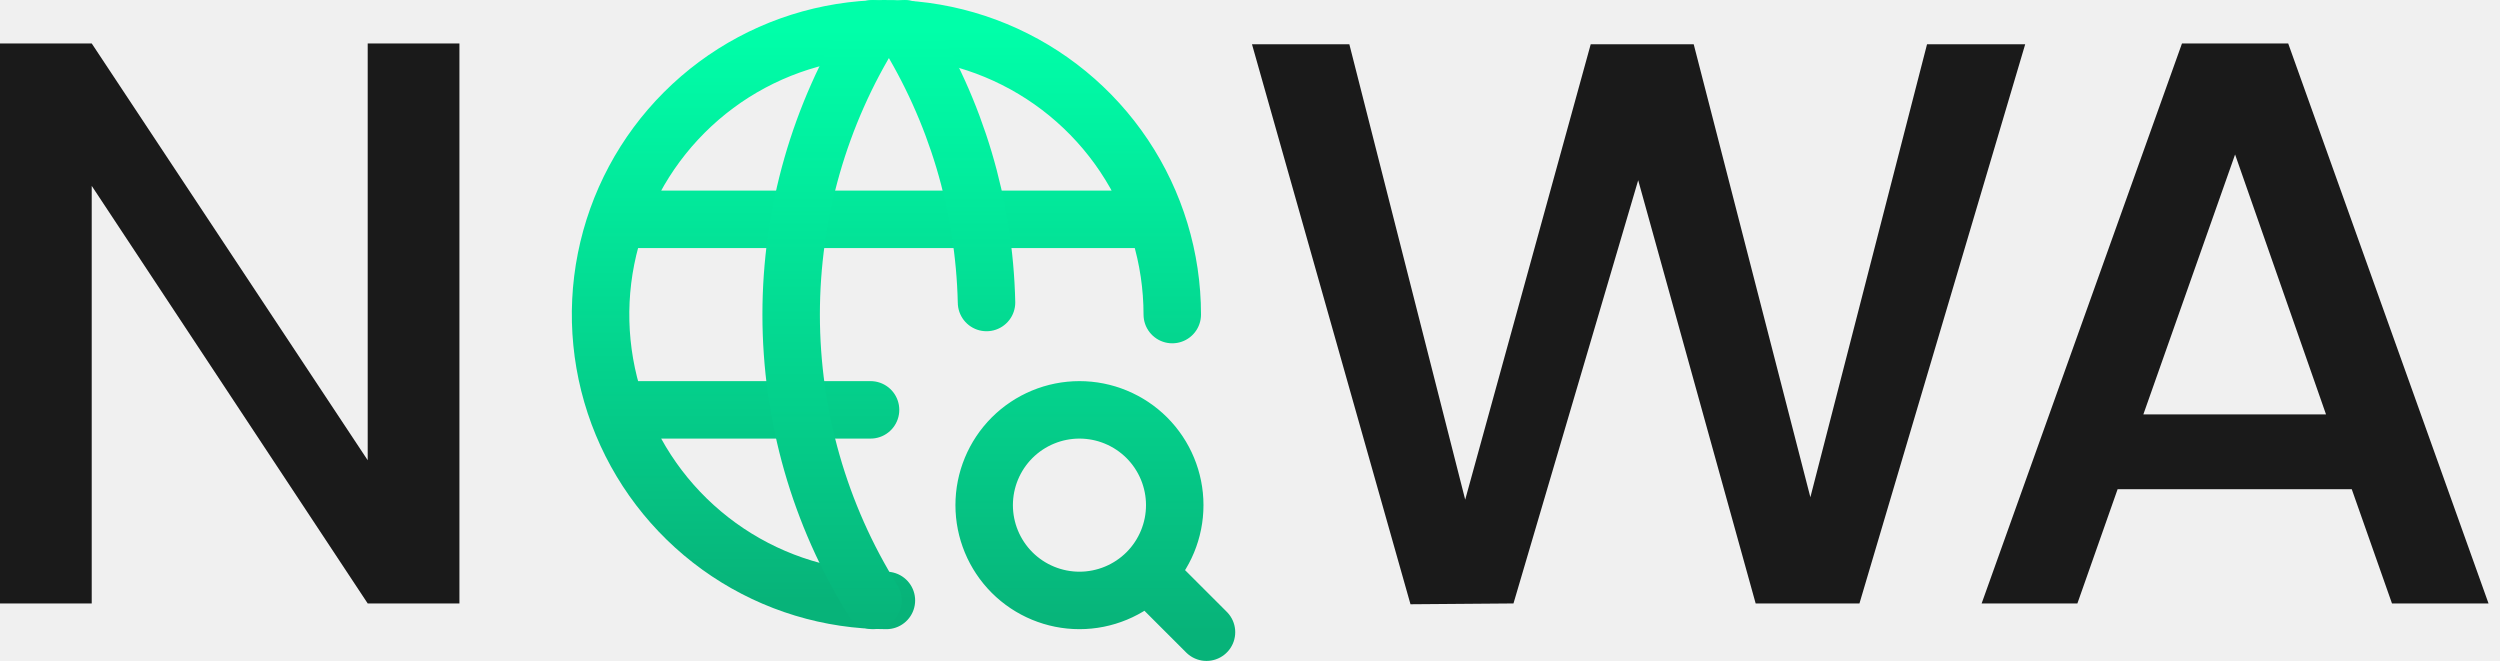
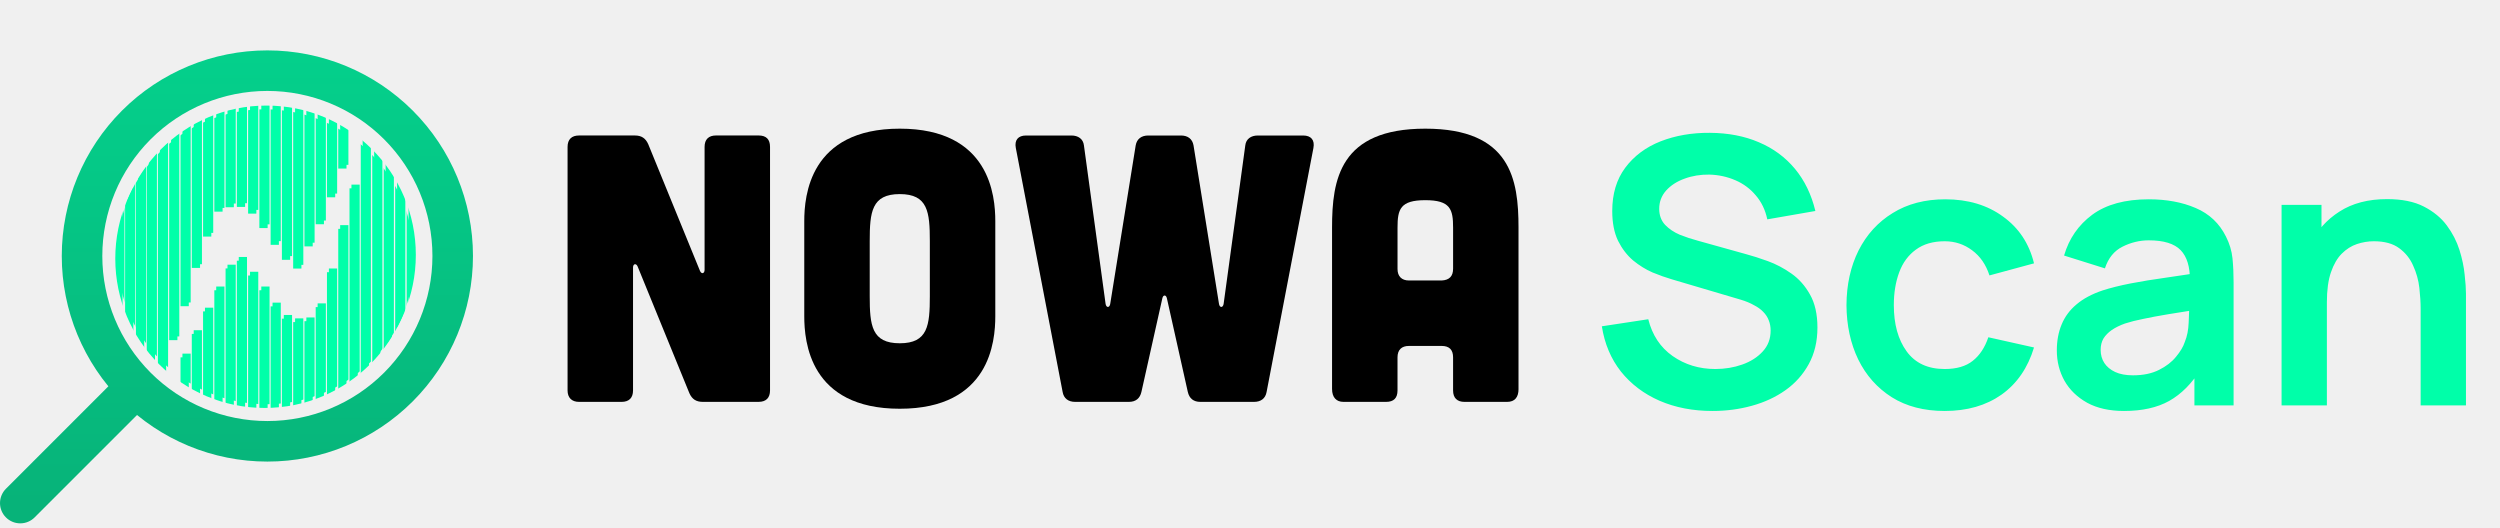
- <svg xmlns="http://www.w3.org/2000/svg" width="87" height="23" viewBox="0 0 87 23" fill="none">
-   <path d="M40.795 10.947C40.795 8.98 40.211 7.057 39.118 5.421C38.025 3.785 36.472 2.51 34.654 1.757C32.836 1.004 30.836 0.807 28.907 1.191C26.977 1.575 25.205 2.522 23.814 3.914C22.422 5.305 21.475 7.077 21.091 9.007C20.707 10.936 20.904 12.936 21.657 14.754C22.41 16.572 23.685 18.125 25.321 19.218C26.957 20.311 28.88 20.895 30.847 20.895M21.563 7.632H40.132M21.563 14.263H30.295" stroke="url(#paint0_linear_286_808)" stroke-width="2" stroke-linecap="round" stroke-linejoin="round" />
-   <path d="M30.381 1C28.519 3.984 27.532 7.43 27.532 10.947C27.532 14.464 28.519 17.911 30.381 20.895M31.486 1C33.273 3.863 34.255 7.154 34.331 10.527M39.996 20.011L41.986 22M34.249 17.579C34.249 18.458 34.599 19.302 35.22 19.924C35.842 20.545 36.686 20.895 37.565 20.895C38.444 20.895 39.288 20.545 39.91 19.924C40.531 19.302 40.881 18.458 40.881 17.579C40.881 16.7 40.531 15.856 39.91 15.234C39.288 14.613 38.444 14.263 37.565 14.263C36.686 14.263 35.842 14.613 35.22 15.234C34.599 15.856 34.249 16.7 34.249 17.579Z" stroke="url(#paint1_linear_286_808)" stroke-width="2" stroke-linecap="round" stroke-linejoin="round" />
-   <path d="M81.841 17.024H73.693L72.293 21H68.961L75.933 1.512H79.629L86.601 21H83.241L81.841 17.024ZM80.945 14.42L77.781 5.376L74.589 14.42H80.945Z" fill="#1a1a1a" />
-   <path d="M70.477 1.54L64.709 21H61.097L57.009 6.272L52.669 21L49.085 21.028L43.569 1.54H46.957L50.989 17.388L55.357 1.54H58.941L63.001 17.304L67.061 1.54H70.477Z" fill="#1a1a1a" />
-   <path d="M15.988 21H12.796L3.192 6.468V21H0V1.512H3.192L12.796 16.016V1.512H15.988V21Z" fill="#1a1a1a" />
+ <svg xmlns="http://www.w3.org/2000/svg" width="185" height="39" viewBox="0 0 185 39" fill="none">
+   <path d="M46.985 10.026C47.463 10.026 47.773 10.223 47.971 10.674L51.801 20.051C51.914 20.305 52.139 20.248 52.139 19.966V10.87C52.139 10.307 52.448 10.025 52.984 10.025H56.137C56.701 10.025 56.982 10.307 56.982 10.87V28.893C56.982 29.428 56.701 29.738 56.137 29.738H51.998C51.519 29.738 51.209 29.541 51.012 29.091L47.182 19.713C47.069 19.46 46.844 19.517 46.844 19.798V28.894C46.844 29.429 46.562 29.739 45.999 29.739H42.845C42.31 29.739 42 29.429 42 28.894V10.871C42 10.308 42.31 10.026 42.845 10.026H46.985Z" fill="black" />
+   <path d="M73.652 23.403C73.652 25.262 73.258 30.247 66.584 30.247C59.909 30.247 59.516 25.262 59.516 23.403V16.363C59.516 14.505 59.91 9.521 66.584 9.521C73.257 9.521 73.652 14.505 73.652 16.363V23.403ZM68.808 17.855C68.808 15.687 68.667 14.363 66.584 14.363C64.5 14.363 64.359 15.687 64.359 17.855V21.91C64.359 24.079 64.5 25.402 66.584 25.402C68.667 25.402 68.808 24.079 68.808 21.91V17.855Z" fill="black" />
+   <path d="M75.171 10.957C75.058 10.365 75.34 10.027 75.931 10.027H79.282C79.788 10.027 80.155 10.281 80.211 10.76L81.816 22.503C81.872 22.784 82.098 22.784 82.154 22.503L84.041 10.76C84.125 10.281 84.464 10.027 84.97 10.027H87.392C87.898 10.027 88.237 10.281 88.321 10.76L90.208 22.503C90.264 22.784 90.49 22.784 90.546 22.503L92.151 10.76C92.207 10.281 92.573 10.027 93.08 10.027H96.431C97.023 10.027 97.305 10.365 97.192 10.957L93.728 29.007C93.643 29.486 93.306 29.739 92.799 29.739H88.828C88.322 29.739 88.011 29.486 87.899 29.007L86.351 22.079C86.295 21.798 86.069 21.798 86.013 22.079L84.464 29.007C84.352 29.486 84.042 29.739 83.535 29.739H79.564C79.058 29.739 78.719 29.486 78.635 29.007L75.172 10.957H75.171Z" fill="black" />
+   <path d="M112.372 28.782C112.372 29.401 112.09 29.739 111.527 29.739H108.373C107.838 29.739 107.528 29.457 107.528 28.894V26.444C107.528 25.88 107.246 25.599 106.683 25.599H104.261C103.726 25.599 103.416 25.88 103.416 26.444V28.894C103.416 29.457 103.135 29.739 102.571 29.739H99.417C98.882 29.739 98.572 29.401 98.572 28.782V16.842C98.572 13.294 99.136 9.521 105.471 9.521C111.807 9.521 112.37 13.294 112.37 16.842V28.782H112.372ZM107.529 16.841C107.529 15.49 107.332 14.813 105.473 14.813C103.614 14.813 103.417 15.489 103.417 16.841V19.911C103.417 20.447 103.727 20.756 104.262 20.756H106.684C107.247 20.728 107.529 20.447 107.529 19.883V16.842V16.841Z" fill="black" />
+   <mask id="mask0_1396_11006" style="mask-type:luminance" maskUnits="userSpaceOnUse" x="8" y="7" width="23" height="23">
+     <path d="M19.72 29.913C25.823 29.913 30.771 24.966 30.771 18.863C30.771 12.76 25.823 7.812 19.72 7.812C13.617 7.812 8.67 12.76 8.67 18.863C8.67 24.966 13.617 29.913 19.72 29.913Z" fill="white" />
+   </mask>
+   <g mask="url(#mask0_1396_11006)">
+     <path d="M14.11 26.168H13.5V30.345H14.11V26.168Z" fill="#00FFA9" />
+     <path d="M14.944 24.436H14.334V30.346H14.944V24.436Z" fill="#00FFA9" />
+     <path d="M15.778 22.768H15.168V30.345H15.778V22.768Z" fill="#00FFA9" />
+     <path d="M16.61 21.203H16V30.345H16.61V21.203Z" fill="#00FFA9" />
+     <path d="M17.444 19.587H16.834V30.344H17.444V19.587Z" fill="#00FFA9" />
+     <path d="M18.278 19.016H17.668V30.345H18.278V19.016Z" fill="#00FFA9" />
+     <path d="M19.112 20.11H18.502V30.344H19.112V20.11Z" fill="#00FFA9" />
+     <path d="M19.946 21.203H19.336V30.345H19.946V21.203Z" fill="#00FFA9" />
+     <path d="M20.778 22.395H20.168V30.345H20.778V22.395Z" fill="#00FFA9" />
+     <path d="M21.612 23.307H21.002V30.345H21.612V23.307Z" fill="#00FFA9" />
+     <path d="M22.446 23.56H21.836V30.345H22.446V23.56Z" fill="#00FFA9" />
+     <path d="M23.28 23.492H22.67V30.346H23.28V23.492Z" fill="#00FFA9" />
+     <path d="M24.114 22.45H23.504V30.345H24.114V22.45Z" fill="#00FFA9" />
+     <path d="M24.948 19.868H24.338V30.346H24.948V19.868Z" fill="#00FFA9" />
+     <path d="M25.782 16.66H25.172V30.345H25.782V16.66Z" fill="#00FFA9" />
+     <path d="M26.616 13.661H26.006V30.345H26.616V13.661Z" fill="#00FFA9" />
+     <path d="M27.446 7.47H26.836V30.345H27.446V7.47Z" fill="#00FFA9" />
+     <path d="M28.298 7.47H27.688V30.345H28.298V7.47Z" fill="#00FFA9" />
+     <path d="M29.147 7.47H28.537V30.345H29.147V7.47Z" fill="#00FFA9" />
+     <path d="M29.995 7.47H29.385V30.345H29.995V7.47Z" fill="#00FFA9" />
+     <path d="M30.845 7.47H30.234V30.345H30.845V7.47Z" fill="#00FFA9" />
+     <path d="M14.11 7.48H13.5V22.384H14.11V7.48Z" fill="#00FFA9" />
+     <path d="M14.944 7.442H14.334V19.552H14.944V7.442Z" fill="#00FFA9" />
+     <path d="M15.778 7.442H15.168V17.233H15.778V7.442Z" fill="#00FFA9" />
+     <path d="M16.61 7.442H16V15.387H16.61V7.442Z" fill="#00FFA9" />
+     <path d="M12.438 7.442H11.828V30.372H12.438V7.442Z" fill="#00FFA9" />
+     <path d="M11.612 7.442H11.002V30.372H11.612V7.442Z" fill="#00FFA9" />
+     <path d="M10.811 7.442H10.201V30.372H10.811V7.442Z" fill="#00FFA9" />
+     <path d="M10.011 7.442H9.4V30.372H10.011V7.442Z" fill="#00FFA9" />
+     <path d="M9.208 7.442H8.598V30.372H9.208V7.442Z" fill="#00FFA9" />
+     <path d="M13.268 7.442H12.658V24.896H13.268V7.442Z" fill="#00FFA9" />
+     <path d="M17.444 7.442H16.834V15.062H17.444V7.442Z" fill="#00FFA9" />
+     <path d="M18.278 7.442H17.668V15.037H18.278V7.442Z" fill="#00FFA9" />
+     <path d="M19.112 7.442H18.502V15.533H19.112V7.442Z" fill="#00FFA9" />
+     <path d="M19.946 7.442H19.336V16.602H19.946V7.442Z" fill="#00FFA9" />
+     <path d="M20.778 7.442H20.168V17.844H20.778V7.442Z" fill="#00FFA9" />
+     <path d="M21.612 7.442H21.002V18.952H21.612V7.442Z" fill="#00FFA9" />
+     <path d="M22.446 7.442H21.836V19.599H22.446V7.442Z" fill="#00FFA9" />
+     <path d="M23.28 7.442H22.67V17.959H23.28V7.442Z" fill="#00FFA9" />
+     <path d="M24.114 7.442H23.504V16.32H24.114V7.442Z" fill="#00FFA9" />
+     <path d="M24.948 7.442H24.338V14.325H24.948V7.442Z" fill="#00FFA9" />
+     <path d="M25.782 7.442H25.172V12.199H25.782V7.442Z" fill="#00FFA9" />
+   </g>
+   <mask id="mask1_1396_11006" style="mask-type:luminance" maskUnits="userSpaceOnUse" x="8" y="8" width="23" height="23">
+     <path d="M19.582 30.188C25.685 30.188 30.632 25.24 30.632 19.137C30.632 13.034 25.685 8.087 19.582 8.087C13.479 8.087 8.531 13.034 8.531 19.137C8.531 25.24 13.479 30.188 19.582 30.188Z" fill="white" />
+   </mask>
+   <g mask="url(#mask1_1396_11006)">
+     <path d="M13.97 26.443H13.359V30.62H13.97V26.443Z" fill="#00FFA9" />
+     <path d="M14.804 24.71H14.193V30.62H14.804V24.71Z" fill="#00FFA9" />
+     <path d="M15.638 23.043H15.027V30.62H15.638V23.043Z" fill="#00FFA9" />
+     <path d="M16.471 21.479H15.861V30.62H16.471V21.479Z" fill="#00FFA9" />
+     <path d="M17.304 19.863H16.693V30.621H17.304V19.863Z" fill="#00FFA9" />
+     <path d="M18.138 19.291H17.527V30.62H18.138V19.291Z" fill="#00FFA9" />
+     <path d="M18.971 20.387H18.361V30.621H18.971V20.387Z" fill="#00FFA9" />
+     <path d="M19.804 21.479H19.193V30.62H19.804V21.479Z" fill="#00FFA9" />
+     <path d="M20.638 22.672H20.027V30.621H20.638V22.672Z" fill="#00FFA9" />
+     <path d="M21.471 23.581H20.861V30.62H21.471V23.581Z" fill="#00FFA9" />
+     <path d="M22.305 23.834H21.695V30.62H22.305V23.834Z" fill="#00FFA9" />
+     <path d="M23.14 23.767H22.529V30.62H23.14V23.767Z" fill="#00FFA9" />
+     <path d="M23.971 22.726H23.361V30.62H23.971V22.726Z" fill="#00FFA9" />
+     <path d="M24.805 20.143H24.195V30.62H24.805V20.143Z" fill="#00FFA9" />
+     <path d="M25.642 16.935H25.031V30.619H25.642V16.935Z" fill="#00FFA9" />
+     <path d="M26.474 13.937H25.863V30.621H26.474V13.937Z" fill="#00FFA9" />
+     <path d="M27.308 7.745H26.697V30.62H27.308V7.745Z" fill="#00FFA9" />
+     <path d="M28.157 7.745H27.547V30.62H28.157V7.745Z" fill="#00FFA9" />
+     <path d="M29.005 7.745H28.395V30.62H29.005V7.745Z" fill="#00FFA9" />
+     <path d="M29.854 7.745H29.244V30.62H29.854V7.745Z" fill="#00FFA9" />
+     <path d="M30.704 7.745H30.094V30.62H30.704V7.745Z" fill="#00FFA9" />
+     <path d="M13.97 7.756H13.359V22.659H13.97V7.756Z" fill="#00FFA9" />
+     <path d="M14.804 7.717H14.193V19.826H14.804V7.717Z" fill="#00FFA9" />
+     <path d="M15.638 7.717H15.027V17.507H15.638V7.717Z" fill="#00FFA9" />
+     <path d="M16.471 7.717H15.861V15.662H16.471V7.717Z" fill="#00FFA9" />
+     <path d="M12.294 7.717H11.684V30.646H12.294V7.717Z" fill="#00FFA9" />
+     <path d="M11.47 7.717H10.859V30.646H11.47V7.717Z" fill="#00FFA9" />
+     <path d="M10.671 7.717H10.06V30.646H10.671V7.717Z" fill="#00FFA9" />
+     <path d="M9.868 7.717H9.258V30.646H9.868V7.717Z" fill="#00FFA9" />
+     <path d="M9.067 7.717H8.457V30.646H9.067V7.717Z" fill="#00FFA9" />
+     <path d="M13.128 7.717H12.518V25.171H13.128V7.717Z" fill="#00FFA9" />
+     <path d="M17.304 7.717H16.693V15.336H17.304V7.717Z" fill="#00FFA9" />
+     <path d="M18.138 7.717H17.527V15.312H18.138V7.717Z" fill="#00FFA9" />
+     <path d="M18.971 7.717H18.361V15.808H18.971V7.717Z" fill="#00FFA9" />
+     <path d="M19.804 7.717H19.193V16.877H19.804V7.717Z" fill="#00FFA9" />
+     <path d="M20.638 7.717H20.027V18.118H20.638V7.717Z" fill="#00FFA9" />
+     <path d="M21.471 7.717H20.861V19.226H21.471V7.717Z" fill="#00FFA9" />
+     <path d="M22.305 7.717H21.695V19.874H22.305V7.717Z" fill="#00FFA9" />
+     <path d="M23.14 7.717H22.529V18.233H23.14V7.717Z" fill="#00FFA9" />
+     <path d="M23.971 7.717H23.361V16.594H23.971V7.717Z" fill="#00FFA9" />
+     <path d="M24.805 7.717H24.195V14.6H24.805V7.717Z" fill="#00FFA9" />
+     <path d="M25.642 7.717H25.031V12.474H25.642V7.717Z" fill="#00FFA9" />
+   </g>
+   <path d="M126.726 30.412C125.279 30.412 123.973 30.16 122.81 29.657C121.656 29.153 120.703 28.434 119.952 27.499C119.21 26.556 118.738 25.438 118.537 24.146L121.972 23.624C122.265 24.797 122.865 25.704 123.772 26.345C124.688 26.986 125.741 27.307 126.932 27.307C127.638 27.307 128.302 27.197 128.925 26.977C129.547 26.757 130.051 26.437 130.436 26.015C130.83 25.594 131.027 25.076 131.027 24.462C131.027 24.188 130.981 23.936 130.889 23.707C130.798 23.469 130.66 23.258 130.477 23.075C130.303 22.892 130.074 22.727 129.79 22.58C129.515 22.424 129.195 22.291 128.828 22.181L123.717 20.67C123.277 20.542 122.801 20.372 122.288 20.162C121.784 19.942 121.303 19.644 120.845 19.268C120.396 18.884 120.025 18.398 119.732 17.812C119.448 17.216 119.306 16.484 119.306 15.613C119.306 14.34 119.627 13.273 120.268 12.412C120.918 11.542 121.789 10.891 122.879 10.461C123.978 10.03 125.196 9.819 126.534 9.829C127.889 9.838 129.099 10.071 130.161 10.529C131.224 10.978 132.112 11.633 132.827 12.494C133.541 13.355 134.045 14.395 134.338 15.613L130.78 16.232C130.633 15.536 130.349 14.945 129.928 14.459C129.515 13.965 129.007 13.589 128.402 13.332C127.807 13.076 127.17 12.939 126.492 12.92C125.833 12.911 125.219 13.012 124.651 13.223C124.092 13.424 123.639 13.717 123.291 14.102C122.952 14.487 122.782 14.936 122.782 15.449C122.782 15.934 122.929 16.332 123.222 16.644C123.515 16.946 123.877 17.189 124.308 17.372C124.747 17.546 125.192 17.693 125.641 17.812L129.186 18.801C129.671 18.93 130.216 19.104 130.821 19.323C131.425 19.543 132.007 19.85 132.566 20.244C133.125 20.638 133.583 21.155 133.94 21.797C134.306 22.438 134.49 23.253 134.49 24.243C134.49 25.269 134.274 26.171 133.844 26.95C133.422 27.719 132.85 28.36 132.126 28.873C131.402 29.386 130.573 29.771 129.639 30.027C128.714 30.284 127.743 30.412 126.726 30.412ZM143.908 30.412C142.378 30.412 141.073 30.073 139.992 29.395C138.911 28.708 138.082 27.774 137.505 26.592C136.937 25.411 136.648 24.073 136.639 22.58C136.648 21.059 136.946 19.713 137.532 18.54C138.128 17.358 138.971 16.433 140.061 15.765C141.151 15.087 142.447 14.748 143.949 14.748C145.635 14.748 147.059 15.174 148.223 16.026C149.395 16.868 150.16 18.023 150.517 19.488L147.22 20.381C146.963 19.584 146.537 18.966 145.942 18.526C145.346 18.078 144.669 17.853 143.908 17.853C143.047 17.853 142.337 18.059 141.778 18.471C141.22 18.875 140.807 19.433 140.542 20.148C140.276 20.862 140.143 21.673 140.143 22.58C140.143 23.991 140.459 25.131 141.091 26.001C141.723 26.872 142.662 27.307 143.908 27.307C144.788 27.307 145.479 27.105 145.983 26.702C146.496 26.299 146.881 25.718 147.137 24.957L150.517 25.713C150.059 27.224 149.258 28.388 148.113 29.203C146.968 30.009 145.566 30.412 143.908 30.412ZM157.179 30.412C156.107 30.412 155.2 30.211 154.458 29.808C153.716 29.395 153.153 28.85 152.768 28.172C152.393 27.495 152.205 26.748 152.205 25.933C152.205 25.218 152.324 24.577 152.562 24.009C152.8 23.432 153.167 22.937 153.662 22.525C154.156 22.104 154.797 21.76 155.585 21.494C156.181 21.302 156.877 21.128 157.674 20.972C158.48 20.817 159.35 20.675 160.285 20.546C161.228 20.409 162.213 20.262 163.239 20.107L162.057 20.78C162.066 19.754 161.837 18.998 161.37 18.513C160.903 18.027 160.115 17.785 159.007 17.785C158.338 17.785 157.692 17.94 157.069 18.252C156.446 18.563 156.011 19.099 155.764 19.859L152.741 18.911C153.107 17.656 153.804 16.649 154.829 15.888C155.865 15.128 157.257 14.748 159.007 14.748C160.326 14.748 161.485 14.963 162.483 15.394C163.491 15.824 164.237 16.529 164.723 17.51C164.988 18.032 165.149 18.568 165.204 19.117C165.259 19.658 165.286 20.249 165.286 20.89V30H162.387V26.785L162.868 27.307C162.199 28.379 161.416 29.166 160.518 29.67C159.63 30.165 158.517 30.412 157.179 30.412ZM157.839 27.774C158.59 27.774 159.231 27.641 159.762 27.375C160.294 27.11 160.715 26.785 161.027 26.4C161.347 26.015 161.562 25.653 161.672 25.314C161.846 24.893 161.943 24.412 161.961 23.872C161.988 23.322 162.002 22.878 162.002 22.539L163.019 22.841C162.02 22.997 161.164 23.134 160.449 23.253C159.735 23.372 159.121 23.487 158.608 23.597C158.095 23.698 157.642 23.812 157.248 23.94C156.863 24.078 156.538 24.238 156.272 24.421C156.007 24.605 155.801 24.815 155.654 25.053C155.517 25.291 155.448 25.571 155.448 25.892C155.448 26.258 155.539 26.583 155.723 26.867C155.906 27.142 156.172 27.362 156.52 27.527C156.877 27.692 157.317 27.774 157.839 27.774ZM179.128 30V22.855C179.128 22.388 179.096 21.87 179.032 21.302C178.968 20.734 178.816 20.189 178.578 19.667C178.349 19.136 178.001 18.701 177.534 18.362C177.076 18.023 176.453 17.853 175.665 17.853C175.244 17.853 174.827 17.922 174.415 18.059C174.003 18.197 173.627 18.435 173.288 18.774C172.958 19.104 172.693 19.562 172.491 20.148C172.29 20.725 172.189 21.467 172.189 22.374L170.224 21.536C170.224 20.272 170.467 19.127 170.952 18.101C171.447 17.075 172.17 16.259 173.123 15.655C174.076 15.041 175.248 14.734 176.641 14.734C177.74 14.734 178.647 14.917 179.361 15.284C180.076 15.65 180.644 16.117 181.065 16.685C181.487 17.253 181.798 17.858 182 18.499C182.201 19.14 182.329 19.749 182.384 20.326C182.449 20.895 182.481 21.357 182.481 21.714V30H179.128ZM168.836 30V15.16H171.79V19.763H172.189V30H168.836Z" fill="#00FFA9" />
+   <path d="M9.729 29L1.5 37.228M33.5 18.942C33.5 22.58 32.055 26.068 29.483 28.64C26.911 31.212 23.423 32.657 19.786 32.657C16.148 32.657 12.66 31.212 10.088 28.64C7.516 26.068 6.071 22.58 6.071 18.942C6.071 15.305 7.516 11.817 10.088 9.245C12.66 6.673 16.148 5.229 19.786 5.229C23.423 5.229 26.911 6.673 29.483 9.245C32.055 11.817 33.5 15.305 33.5 18.942Z" stroke="url(#paint0_linear_1396_11006)" stroke-width="3" stroke-linecap="round" stroke-linejoin="round" />
  <defs>
-     <linearGradient id="paint0_linear_286_808" x1="30.847" y1="1" x2="30.847" y2="20.895" gradientUnits="userSpaceOnUse">
-       <stop stop-color="#00FFA9" />
-       <stop offset="1" stop-color="#07B379" />
-     </linearGradient>
-     <linearGradient id="paint1_linear_286_808" x1="34.759" y1="1" x2="34.759" y2="22" gradientUnits="userSpaceOnUse">
+     <linearGradient id="paint0_linear_1396_11006" x1="31.393" y1="-49.629" x2="31.393" y2="37.228" gradientUnits="userSpaceOnUse">
      <stop stop-color="#00FFA9" />
      <stop offset="1" stop-color="#07B379" />
    </linearGradient>
  </defs>
</svg>
